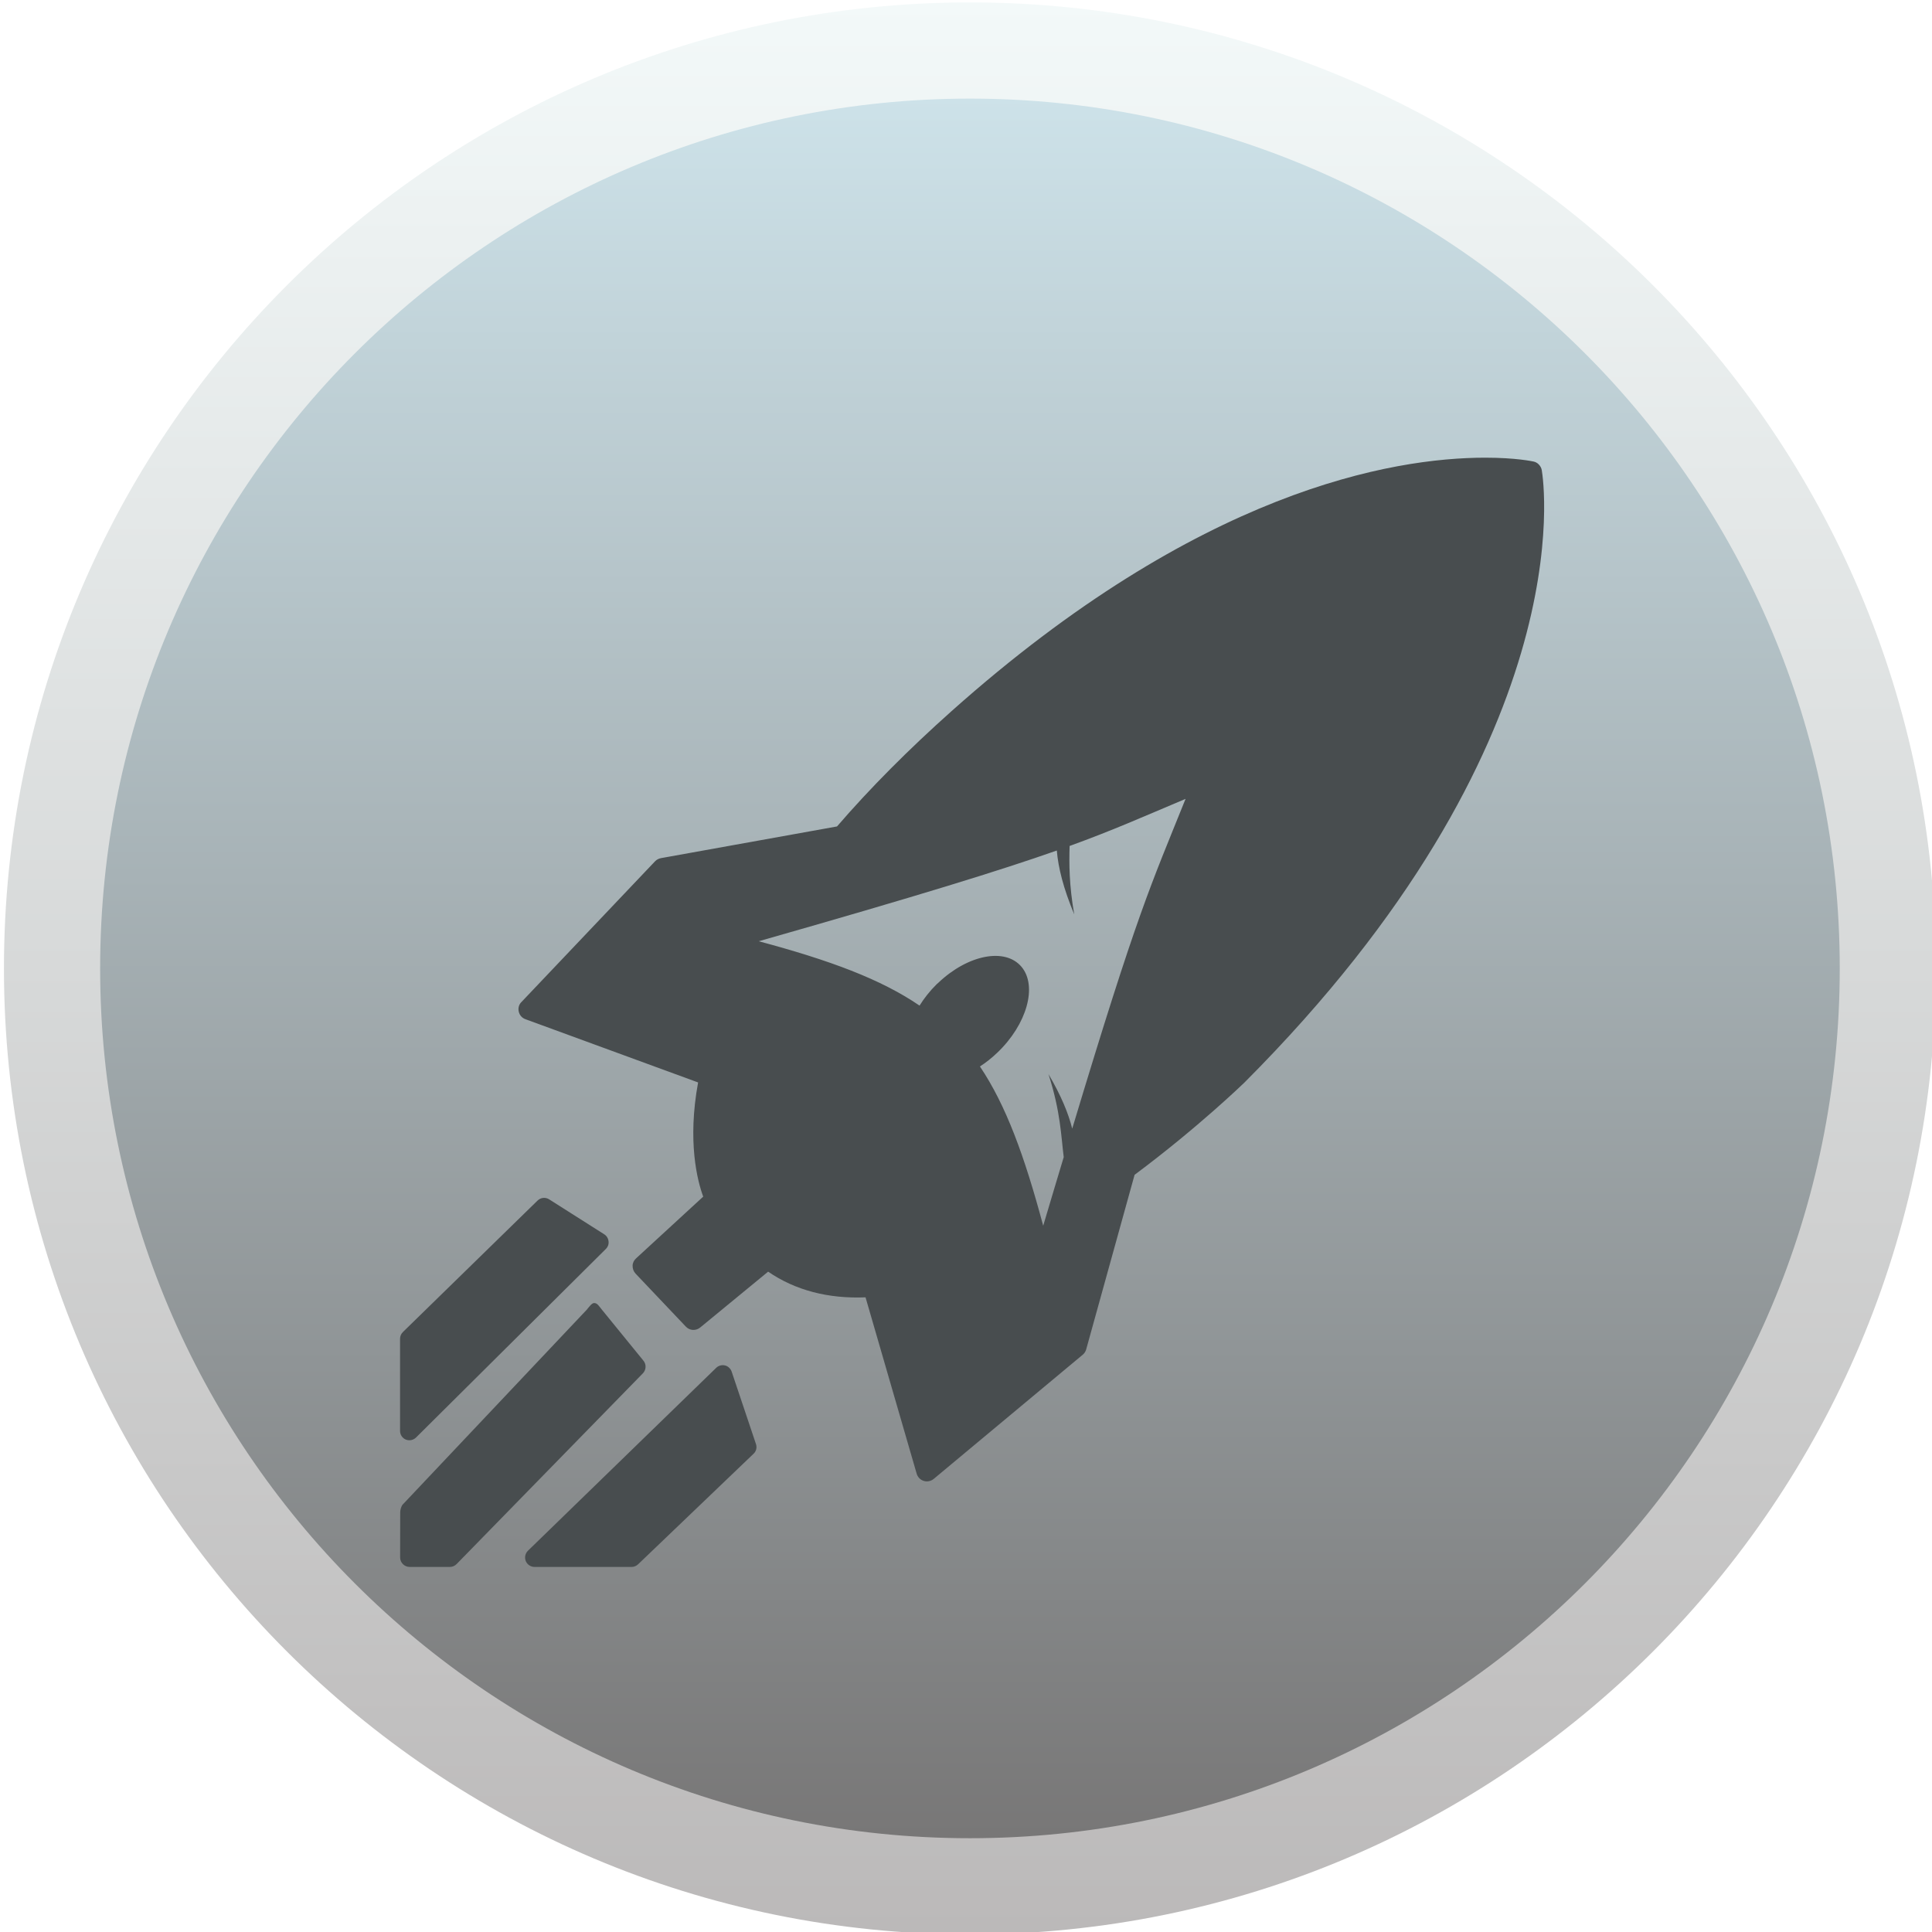
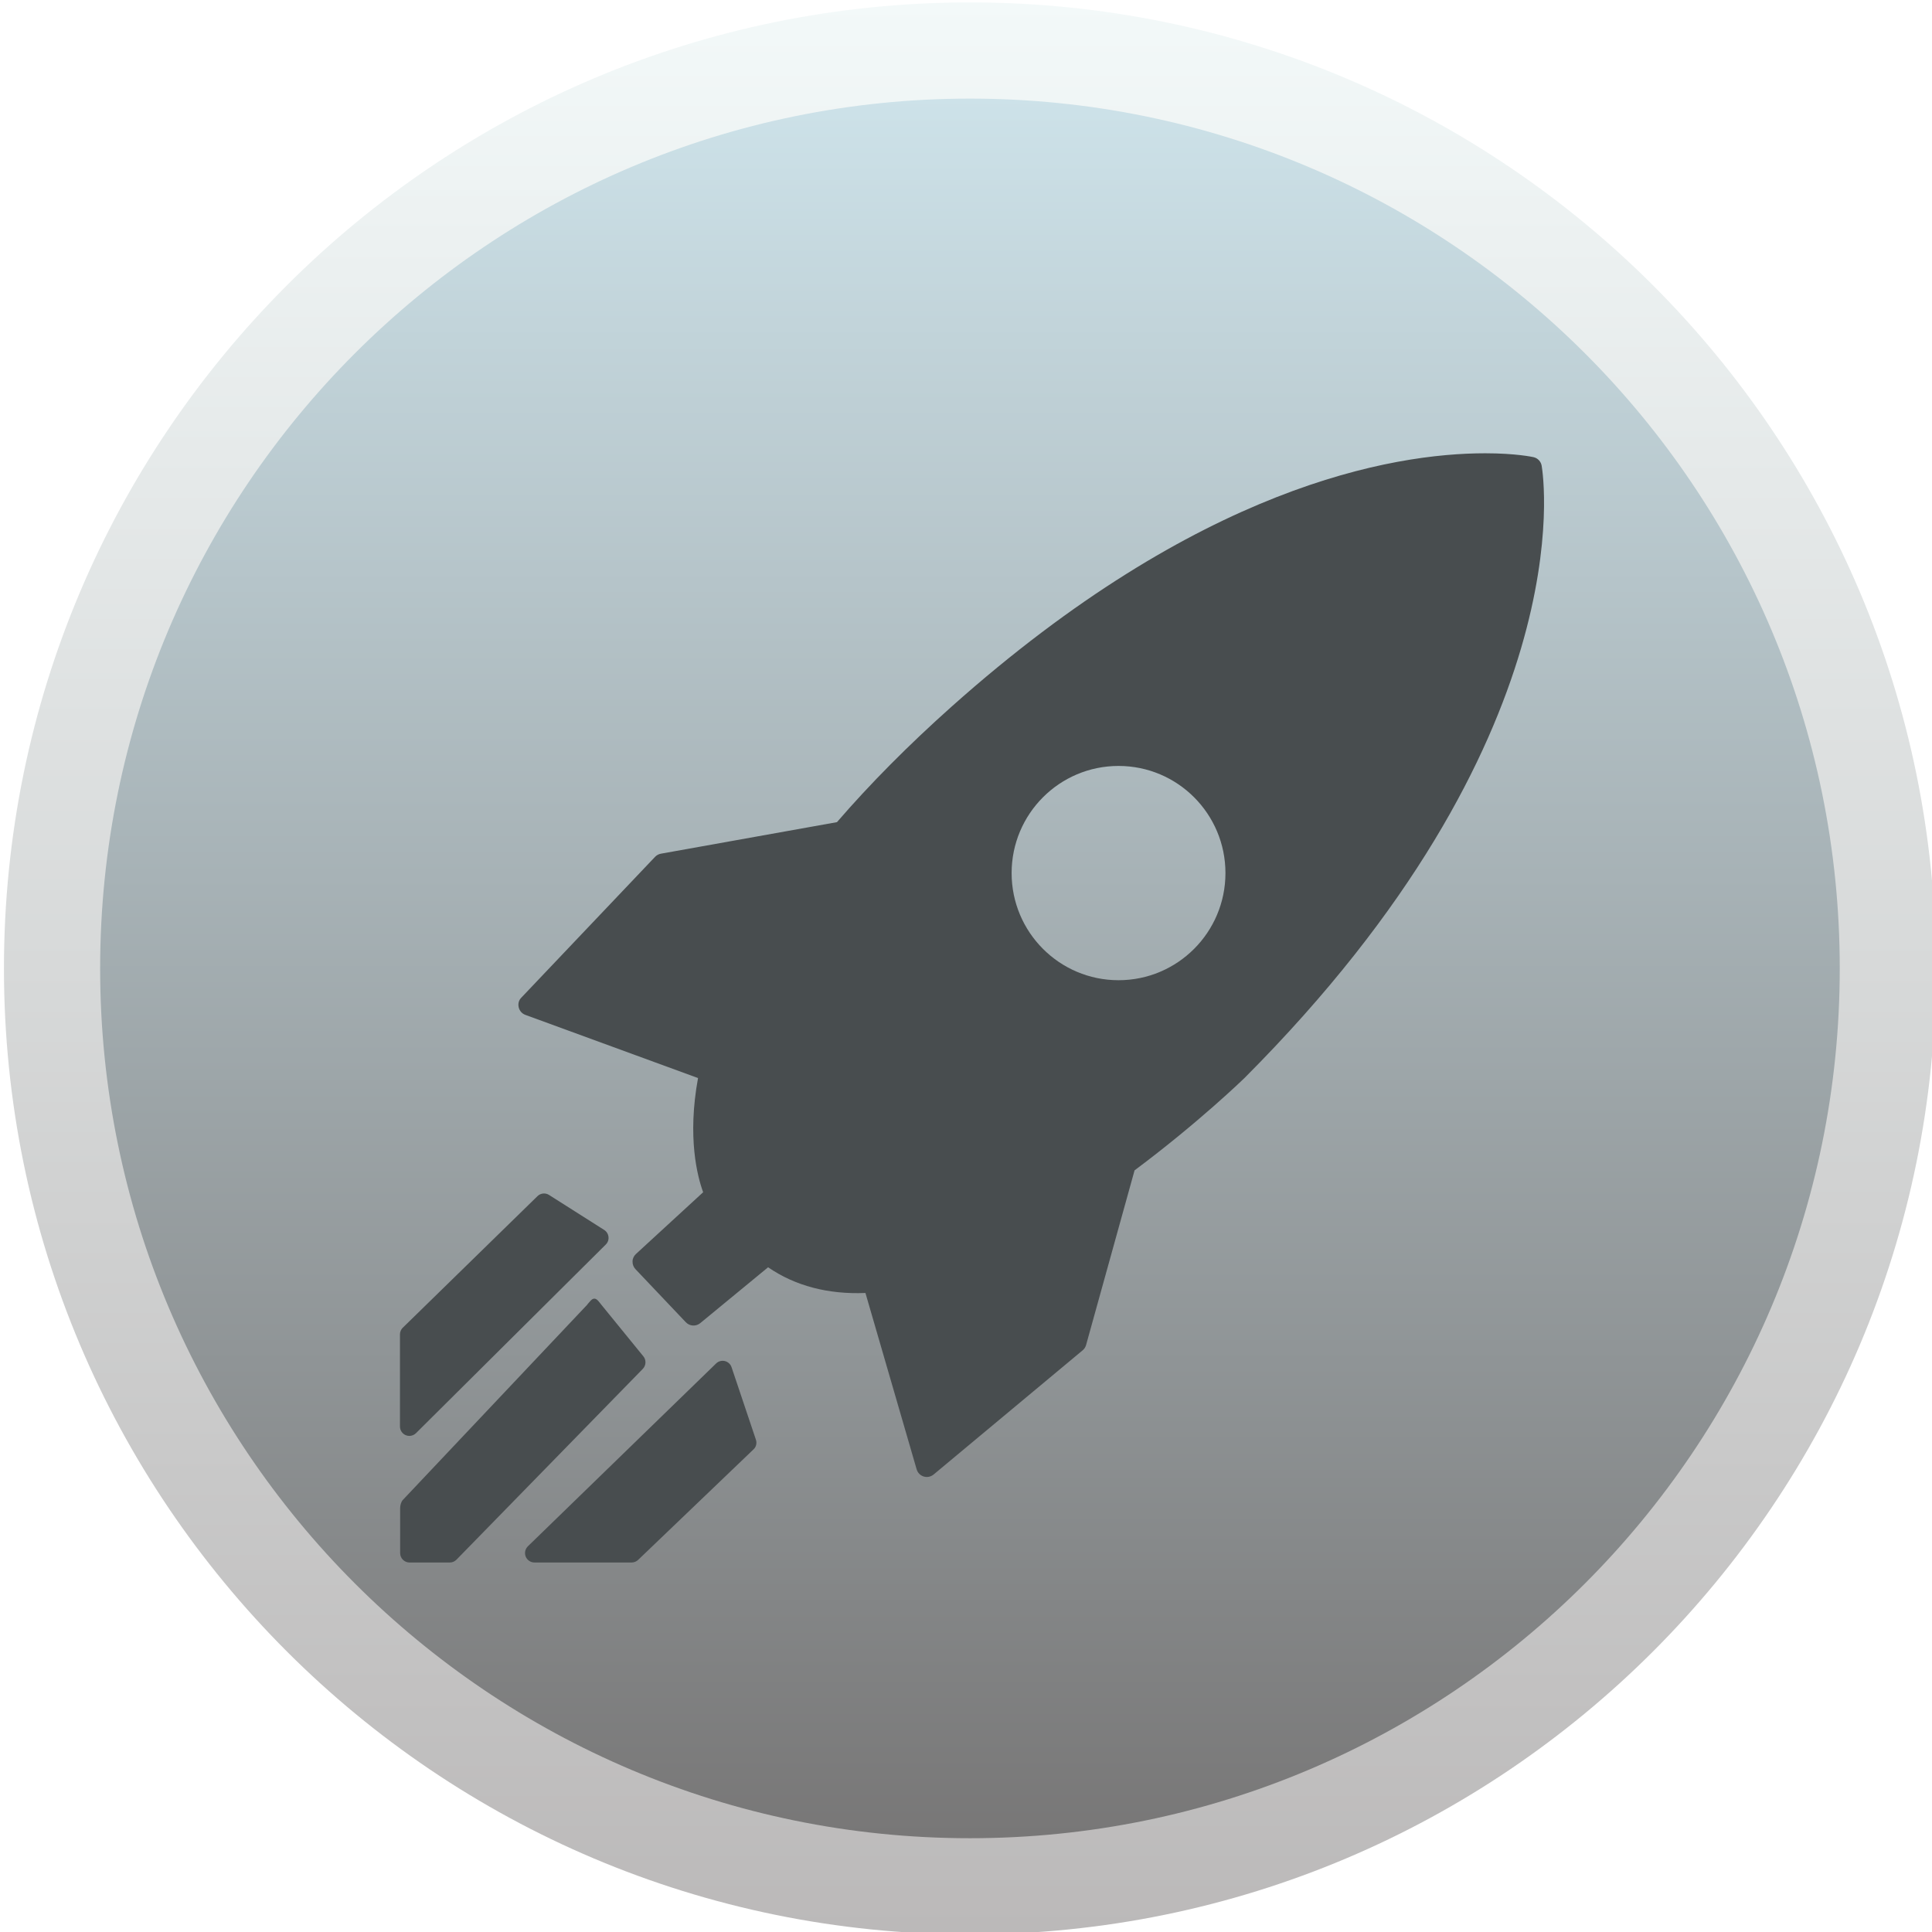
<svg xmlns="http://www.w3.org/2000/svg" xmlns:ns2="http://www.openswatchbook.org/uri/2009/osb" xmlns:xlink="http://www.w3.org/1999/xlink" width="48" height="48" id="svg5453" version="1.1">
  <defs id="defs5455">
    <linearGradient id="linearGradient910">
      <stop offset="0" style="stop-color:#bbb9b9;stop-opacity:1" id="stop906" />
      <stop offset="1" style="stop-color:#f3f9f9;stop-opacity:1" id="stop908" />
    </linearGradient>
    <linearGradient id="linearGradient4231">
      <stop style="stop-color:#016ed4;stop-opacity:1" offset="0" id="stop4233" />
      <stop style="stop-color:#00b1ff;stop-opacity:1" offset="1" id="stop4235" />
    </linearGradient>
    <linearGradient id="linearGradient4232">
      <stop style="stop-color:#3889e9;stop-opacity:1" offset="0" id="stop4234-0" />
      <stop style="stop-color:#5ea5fb;stop-opacity:1" offset="1" id="stop4236" />
    </linearGradient>
    <linearGradient xlink:href="#linearGradient4232" id="linearGradient3426" x1="399.571" y1="545.798" x2="399.571" y2="517.798" gradientUnits="userSpaceOnUse" />
    <linearGradient xlink:href="#linearGradient4231" id="linearGradient4237" x1="-324.944" y1="649.741" x2="-328.21" y2="307.753" gradientUnits="userSpaceOnUse" />
    <linearGradient xlink:href="#linearGradient910" id="linearGradient4262" gradientUnits="userSpaceOnUse" x1="-326.596" y1="651.76" x2="-326.596" y2="304.866" gradientTransform="translate(1.796875e-6,-2.8320312e-6)" />
    <linearGradient xlink:href="#linearGradient4231" id="linearGradient4266" gradientUnits="userSpaceOnUse" x1="-324.944" y1="649.741" x2="-328.21" y2="307.753" />
    <linearGradient xlink:href="#linearGradient4231" id="linearGradient4270" gradientUnits="userSpaceOnUse" x1="-324.944" y1="649.741" x2="-328.21" y2="307.753" />
    <linearGradient xlink:href="#linearGradient4231" id="linearGradient4274" gradientUnits="userSpaceOnUse" x1="-324.944" y1="649.741" x2="-328.21" y2="307.753" />
    <linearGradient xlink:href="#linearGradient4231" id="linearGradient4278" gradientUnits="userSpaceOnUse" x1="-324.944" y1="649.741" x2="-328.21" y2="307.753" />
    <linearGradient ns2:paint="gradient" id="linearGradient4207">
      <stop id="stop3371" offset="0" style="stop-color:#3498db;stop-opacity:1;" />
      <stop id="stop3373" offset="1" style="stop-color:#3498db;stop-opacity:0;" />
    </linearGradient>
    <style type="text/css" id="current-color-scheme">.ColorScheme-Text {
        color:#31363b;
      }
      .ColorScheme-Background{
        color:#eff0f1;
      }
      .ColorScheme-ViewText {
        color:#31363b;
      }
      .ColorScheme-ViewBackground{
        color:#fcfcfc;
      }
      .ColorScheme-ViewHover {
        color:#3daee9;
      }
      .ColorScheme-ViewFocus{
        color:#3daee9;
      }
      .ColorScheme-ButtonText {
        color:#31363b;
      }
      .ColorScheme-ButtonBackground{
        color:#eff0f1;
      }
      .ColorScheme-ButtonHover {
        color:#3daee9;
      }
      .ColorScheme-ButtonFocus{
        color:#3daee9;
      }</style>
    <style type="text/css" id="current-color-scheme-8">.ColorScheme-Text {
        color:#31363b;
      }
      .ColorScheme-Background{
        color:#eff0f1;
      }
      .ColorScheme-ViewText {
        color:#31363b;
      }
      .ColorScheme-ViewBackground{
        color:#fcfcfc;
      }
      .ColorScheme-ViewHover {
        color:#3daee9;
      }
      .ColorScheme-ViewFocus{
        color:#3daee9;
      }
      .ColorScheme-ButtonText {
        color:#31363b;
      }
      .ColorScheme-ButtonBackground{
        color:#eff0f1;
      }
      .ColorScheme-ButtonHover {
        color:#3daee9;
      }
      .ColorScheme-ButtonFocus{
        color:#3daee9;
      }</style>
    <style type="text/css" id="current-color-scheme-7">.ColorScheme-Text {
        color:#31363b;
      }
      .ColorScheme-Background{
        color:#eff0f1;
      }
      .ColorScheme-ViewText {
        color:#31363b;
      }
      .ColorScheme-ViewBackground{
        color:#fcfcfc;
      }
      .ColorScheme-ViewHover {
        color:#3daee9;
      }
      .ColorScheme-ViewFocus{
        color:#3daee9;
      }
      .ColorScheme-ButtonText {
        color:#31363b;
      }
      .ColorScheme-ButtonBackground{
        color:#eff0f1;
      }
      .ColorScheme-ButtonHover {
        color:#3daee9;
      }
      .ColorScheme-ButtonFocus{
        color:#3daee9;
      }</style>
    <style type="text/css" id="current-color-scheme-0">.ColorScheme-Text {
        color:#31363b;
      }
      .ColorScheme-Background{
        color:#eff0f1;
      }
      .ColorScheme-ViewText {
        color:#31363b;
      }
      .ColorScheme-ViewBackground{
        color:#fcfcfc;
      }
      .ColorScheme-ViewHover {
        color:#3daee9;
      }
      .ColorScheme-ViewFocus{
        color:#3daee9;
      }
      .ColorScheme-ButtonText {
        color:#31363b;
      }
      .ColorScheme-ButtonBackground{
        color:#eff0f1;
      }
      .ColorScheme-ButtonHover {
        color:#3daee9;
      }
      .ColorScheme-ButtonFocus{
        color:#3daee9;
      }</style>
    <style type="text/css" id="current-color-scheme-8-6">.ColorScheme-Text {
        color:#31363b;
      }
      .ColorScheme-Background{
        color:#eff0f1;
      }
      .ColorScheme-ViewText {
        color:#31363b;
      }
      .ColorScheme-ViewBackground{
        color:#fcfcfc;
      }
      .ColorScheme-ViewHover {
        color:#3daee9;
      }
      .ColorScheme-ViewFocus{
        color:#3daee9;
      }
      .ColorScheme-ButtonText {
        color:#31363b;
      }
      .ColorScheme-ButtonBackground{
        color:#eff0f1;
      }
      .ColorScheme-ButtonHover {
        color:#3daee9;
      }
      .ColorScheme-ButtonFocus{
        color:#3daee9;
      }</style>
    <style type="text/css" id="current-color-scheme-7-6">.ColorScheme-Text {
        color:#31363b;
      }
      .ColorScheme-Background{
        color:#eff0f1;
      }
      .ColorScheme-ViewText {
        color:#31363b;
      }
      .ColorScheme-ViewBackground{
        color:#fcfcfc;
      }
      .ColorScheme-ViewHover {
        color:#3daee9;
      }
      .ColorScheme-ViewFocus{
        color:#3daee9;
      }
      .ColorScheme-ButtonText {
        color:#31363b;
      }
      .ColorScheme-ButtonBackground{
        color:#eff0f1;
      }
      .ColorScheme-ButtonHover {
        color:#3daee9;
      }
      .ColorScheme-ButtonFocus{
        color:#3daee9;
      }</style>
    <style type="text/css" id="current-color-scheme-4">.ColorScheme-Text {
        color:#31363b;
      }
      .ColorScheme-Background{
        color:#eff0f1;
      }
      .ColorScheme-ViewText {
        color:#31363b;
      }
      .ColorScheme-ViewBackground{
        color:#fcfcfc;
      }
      .ColorScheme-ViewHover {
        color:#3daee9;
      }
      .ColorScheme-ViewFocus{
        color:#3daee9;
      }
      .ColorScheme-ButtonText {
        color:#31363b;
      }
      .ColorScheme-ButtonBackground{
        color:#eff0f1;
      }
      .ColorScheme-ButtonHover {
        color:#3daee9;
      }
      .ColorScheme-ButtonFocus{
        color:#3daee9;
      }</style>
    <style type="text/css" id="current-color-scheme-8-0">.ColorScheme-Text {
        color:#31363b;
      }
      .ColorScheme-Background{
        color:#eff0f1;
      }
      .ColorScheme-ViewText {
        color:#31363b;
      }
      .ColorScheme-ViewBackground{
        color:#fcfcfc;
      }
      .ColorScheme-ViewHover {
        color:#3daee9;
      }
      .ColorScheme-ViewFocus{
        color:#3daee9;
      }
      .ColorScheme-ButtonText {
        color:#31363b;
      }
      .ColorScheme-ButtonBackground{
        color:#eff0f1;
      }
      .ColorScheme-ButtonHover {
        color:#3daee9;
      }
      .ColorScheme-ButtonFocus{
        color:#3daee9;
      }</style>
    <style type="text/css" id="current-color-scheme-7-7">.ColorScheme-Text {
        color:#31363b;
      }
      .ColorScheme-Background{
        color:#eff0f1;
      }
      .ColorScheme-ViewText {
        color:#31363b;
      }
      .ColorScheme-ViewBackground{
        color:#fcfcfc;
      }
      .ColorScheme-ViewHover {
        color:#3daee9;
      }
      .ColorScheme-ViewFocus{
        color:#3daee9;
      }
      .ColorScheme-ButtonText {
        color:#31363b;
      }
      .ColorScheme-ButtonBackground{
        color:#eff0f1;
      }
      .ColorScheme-ButtonHover {
        color:#3daee9;
      }
      .ColorScheme-ButtonFocus{
        color:#3daee9;
      }</style>
    <linearGradient id="linearGradient8467-7-3">
      <stop id="stop8469-4-0" style="stop-color:#787777;stop-opacity:1" offset="0" />
      <stop id="stop8471-7-5" style="stop-color:#cde2e9;stop-opacity:1" offset="1" />
    </linearGradient>
    <linearGradient xlink:href="#linearGradient8467-7-3" id="linearGradient898" gradientUnits="userSpaceOnUse" gradientTransform="matrix(0.9004191,0,0,0.9004191,-32.45214,47.67401)" x1="-326.596" y1="651.76" x2="-326.596" y2="304.866" />
  </defs>
  <g id="layer1" transform="translate(-384.5714,-499.798)">
    <g id="g4207" transform="matrix(0.09021051,0,0,0.09021051,438.3362,482.0766)">
      <g id="g4571" transform="matrix(1.204087,0,0,1.204087,-42.99542,-139.0382)">
        <g transform="matrix(9.206295,0,0,9.206295,-4262.747,-3635.204)" id="layer1-5">
          <g transform="matrix(0.09021051,0,0,0.09021051,438.3362,482.0766)" id="g4207-8">
            <g transform="matrix(1.204087,0,0,1.204087,63.52082,-89.41129)" id="g4571-5">
              <g transform="matrix(15.075,0,0,15.075,-6218.922,-8263.619)" id="layer1-9">
                <circle style="opacity:1;fill:url(#linearGradient3426);fill-opacity:1;stroke:none;stroke-width:4;stroke-miterlimit:4;stroke-dasharray:none;stroke-dashoffset:0;stroke-opacity:1" id="ellipse4233" cx="400.571" cy="531.798" r="0" />
              </g>
            </g>
          </g>
        </g>
        <g style="display:inline" transform="matrix(9.206295,0,0,9.206295,-4388.458,-4368.38)" id="layer1-4" />
        <g id="g5299" transform="translate(-14.07353,-2.010505)">
          <g id="g4724" transform="matrix(0.9594637,0,0,0.9594637,-17.71079,32.81424)">
            <g transform="translate(107.0692,39.91938)" id="g6482">
              <g id="g4224" transform="translate(2.9510586e-6,-0.8787642)">
                <g transform="matrix(0.9482425,0,0,0.9482425,-4.646926,6.824388)" id="g5856" />
                <g id="g4222" transform="matrix(1.051075,0,0,1.051075,16.46024,-22.65007)">
                  <g id="g4235" transform="matrix(1.263185,0,0,1.263185,90.22739,-154.9607)" style="fill:url(#linearGradient4237);fill-opacity:1;stroke:none;stroke-width:15.27;stroke-miterlimit:4;stroke-dasharray:none">
                    <circle r="173.447" cy="478.747" cx="-325.887" id="path4217" style="opacity:1;fill:url(#linearGradient4262);fill-opacity:1;stroke:none;stroke-width:15.445;stroke-linecap:round;stroke-linejoin:round;stroke-miterlimit:4;stroke-dasharray:none;stroke-opacity:1" />
                    <g style="fill:url(#linearGradient4278);fill-opacity:1;stroke:none;stroke-width:1.736;stroke-miterlimit:4;stroke-dasharray:none" id="layer1-14" transform="matrix(8.797127,0,0,8.797127,-3865.87,-4050.798)">
                      <g style="fill:url(#linearGradient4270);fill-opacity:1;stroke:none;stroke-width:1.034;stroke-miterlimit:4;stroke-dasharray:none" transform="matrix(1.678138,0,0,1.678138,-263.9189,-368.6503)" id="layer1-1">
                        <path cx="396.619" cy="526.612" r="13.408" id="path4693" style="opacity:1;fill:url(#linearGradient4266);fill-opacity:1;stroke:none;stroke-width:1.034;stroke-linecap:round;stroke-linejoin:round;stroke-miterlimit:4;stroke-dasharray:none;stroke-opacity:1" d="" />
                      </g>
                      <g transform="matrix(1.090726,0,0,1.090726,-87.78323,-57.81163)" id="layer1-8" style="fill:url(#linearGradient4274);fill-opacity:1;stroke:none;stroke-width:1.591;stroke-miterlimit:4;stroke-dasharray:none" />
                    </g>
                    <circle style="opacity:1;fill:url(#linearGradient898);fill-opacity:1;stroke:none;stroke-width:15.445;stroke-linecap:round;stroke-linejoin:round;stroke-miterlimit:4;stroke-dasharray:none;stroke-opacity:1" id="circle896" cx="-325.887" cy="478.747" r="156.175" />
                  </g>
-                   <path style="fill:#484d4f;fill-opacity:1;stroke-width:0.11" d="M 36.902 11.371 C 34.587 11.371 29.785 12.189 23.643 17.666 C 22.576 18.617 21.618 19.579 20.795 20.533 L 16.422 21.32 C 16.367 21.331 16.316 21.356 16.277 21.396 L 12.955 24.895 C 12.889 24.959 12.868 25.05 12.889 25.137 C 12.909 25.223 12.971 25.292 13.055 25.322 L 17.344 26.893 C 17.073 28.369 17.328 29.341 17.471 29.73 L 15.803 31.264 C 15.751 31.311 15.717 31.377 15.717 31.447 C 15.715 31.518 15.741 31.59 15.789 31.641 L 17.041 32.961 C 17.137 33.062 17.291 33.068 17.398 32.98 L 19.084 31.594 C 19.757 32.057 20.577 32.27 21.504 32.232 L 22.775 36.615 C 22.8 36.7 22.866 36.767 22.951 36.793 C 22.977 36.801 23.001 36.805 23.027 36.805 C 23.088 36.805 23.149 36.784 23.197 36.744 L 26.9 33.658 C 26.941 33.624 26.972 33.577 26.986 33.525 L 28.189 29.186 L 28.191 29.186 C 29.777 28.004 30.907 26.905 30.918 26.895 C 39.35 18.445 38.351 11.954 38.305 11.682 C 38.296 11.629 38.27 11.581 38.234 11.543 C 38.199 11.505 38.154 11.478 38.102 11.467 C 38.084 11.463 37.664 11.371 36.902 11.371 z M 29.455 19.848 C 28.583 22.016 28.267 22.635 26.639 28.041 C 26.543 27.659 26.366 27.225 26.049 26.686 C 26.352 27.628 26.362 28.229 26.428 28.748 C 26.269 29.278 26.101 29.834 25.918 30.453 C 25.451 28.709 24.99 27.454 24.346 26.496 C 24.493 26.402 24.639 26.286 24.777 26.154 C 25.513 25.454 25.782 24.497 25.377 24.018 C 24.972 23.538 24.046 23.718 23.311 24.418 L 23.273 24.451 C 23.103 24.619 22.96 24.8 22.846 24.984 C 21.884 24.327 20.617 23.858 18.85 23.385 C 22.837 22.249 24.872 21.618 26.256 21.131 C 26.293 21.563 26.418 22.067 26.689 22.717 C 26.561 21.989 26.561 21.46 26.574 21.018 C 27.673 20.619 28.369 20.305 29.455 19.848 z M 13.494 29.762 C 13.443 29.767 13.394 29.79 13.355 29.828 L 10.01 33.094 C 9.965 33.137 9.939 33.199 9.939 33.262 L 9.939 35.551 C 9.939 35.645 9.996 35.73 10.082 35.766 C 10.111 35.778 10.142 35.783 10.172 35.783 C 10.232 35.783 10.291 35.759 10.336 35.715 L 15.051 31.031 C 15.102 30.981 15.129 30.911 15.119 30.84 C 15.112 30.769 15.072 30.704 15.012 30.666 L 13.643 29.797 C 13.597 29.768 13.545 29.757 13.494 29.762 z M 14.764 32.373 C 14.7 32.373 14.638 32.471 14.594 32.518 L 14.598 32.518 L 10.008 37.377 C 9.967 37.42 9.943 37.514 9.943 37.574 L 9.941 38.695 C 9.941 38.825 10.049 38.93 10.178 38.93 L 10.408 38.93 L 11.178 38.93 C 11.24 38.93 11.3 38.904 11.344 38.859 L 15.973 34.119 C 16.057 34.032 16.062 33.893 15.982 33.801 L 14.943 32.525 C 14.922 32.5 14.896 32.461 14.867 32.43 C 14.838 32.398 14.807 32.375 14.773 32.375 L 14.764 32.373 z M 18.012 33.924 C 17.934 33.905 17.85 33.928 17.793 33.984 L 13.117 38.527 C 13.049 38.594 13.027 38.695 13.062 38.783 C 13.099 38.871 13.184 38.93 13.279 38.93 L 15.695 38.93 C 15.756 38.93 15.814 38.903 15.857 38.861 L 18.721 36.119 C 18.79 36.056 18.811 35.961 18.781 35.875 L 18.178 34.078 C 18.165 34.04 18.142 34.005 18.113 33.979 C 18.085 33.952 18.051 33.933 18.012 33.924 z " transform="matrix(9.128987,0,0,9.128987,-541.419,230.1417)" id="Rocket-3" />
+                   <path style="fill:#484d4f;fill-opacity:1" id="Rocket-3" d="m -284.089,495.579 -10.997,39.613 c -0.13,0.475 -0.407,0.893 -0.778,1.21 l -33.812,28.175 c -0.441,0.363 -0.981,0.555 -1.536,0.555 -0.242,0 -0.467,-0.035 -0.701,-0.107 -0.778,-0.24 -1.378,-0.85 -1.604,-1.628 l -11.614,-39.998 c -8.463,0.342 -15.932,-1.599 -22.078,-5.83 l -15.39,12.669 c -0.976,0.799 -2.397,0.718 -3.271,-0.201 l -11.427,-12.049 c -0.441,-0.466 -0.675,-1.094 -0.657,-1.744 0,-0.645 0.303,-1.257 0.778,-1.693 l 15.236,-14.002 c -1.301,-3.556 -3.634,-12.416 -1.161,-25.897 l -39.157,-14.327 c -0.761,-0.278 -1.331,-0.923 -1.514,-1.714 -0.19,-0.791 0,-1.62 0.605,-2.21 l 30.319,-31.92 c 0.355,-0.372 0.813,-0.62 1.318,-0.714 l 39.937,-7.155 c 7.516,-8.706 16.26,-17.516 25.998,-26.201 56.073,-49.999 99.906,-57.462 121.041,-57.462 6.957,0 10.792,0.846 10.953,0.88 0.951,0.214 1.676,0.983 1.843,1.945 0.424,2.488 9.546,61.762 -67.432,138.898 -0.104,0.099 -10.421,10.121 -24.893,20.905 l 0,0 z m -3.639,-43.118 c 13.394,0 24.249,-10.878 24.249,-24.299 0,-13.421 -10.855,-24.299 -24.249,-24.299 -13.393,0 -24.249,10.878 -24.249,24.299 0,13.421 10.856,24.299 24.249,24.299 z m -91.271,86.924 c 0.519,-0.513 1.275,-0.718 1.988,-0.543 0.709,0.176 1.284,0.701 1.514,1.393 l 5.516,16.417 c 0.268,0.786 0.086,1.654 -0.545,2.227 l -26.156,25.051 c -0.398,0.381 -0.925,0.594 -1.476,0.594 l -22.048,0 c -0.87,0 -1.65,-0.53 -1.979,-1.334 -0.32,-0.808 -0.13,-1.731 0.493,-2.338 l 42.693,-41.468 z m -29.21,-13.387 c 0.407,-0.423 0.964,-1.312 1.544,-1.312 l 0.086,0 c 0.605,0 1.165,0.932 1.557,1.389 l 9.482,11.643 c 0.727,0.842 0.683,2.099 -0.086,2.894 l -42.262,43.276 c -0.398,0.41 -0.951,0.641 -1.522,0.641 l -6.987,0 -2.133,0 c -1.177,0 -2.133,-0.957 -2.133,-2.137 l 0,-10.232 c 0,-0.547 0.216,-1.402 0.588,-1.799 l 41.899,-44.362 z m -41.844,5.266 30.536,-29.825 c 0.709,-0.697 1.804,-0.804 2.628,-0.273 l 12.502,7.933 c 0.554,0.35 0.908,0.928 0.976,1.573 0.086,0.645 -0.156,1.291 -0.623,1.748 l -43.038,42.776 c -0.407,0.406 -0.956,0.62 -1.506,0.62 -0.277,0 -0.554,-0.052 -0.822,-0.167 -0.787,-0.329 -1.305,-1.107 -1.305,-1.97 l 0,-20.888 c 0,-0.573 0.234,-1.128 0.64,-1.526 z" />
                </g>
              </g>
            </g>
          </g>
        </g>
      </g>
    </g>
  </g>
</svg>
